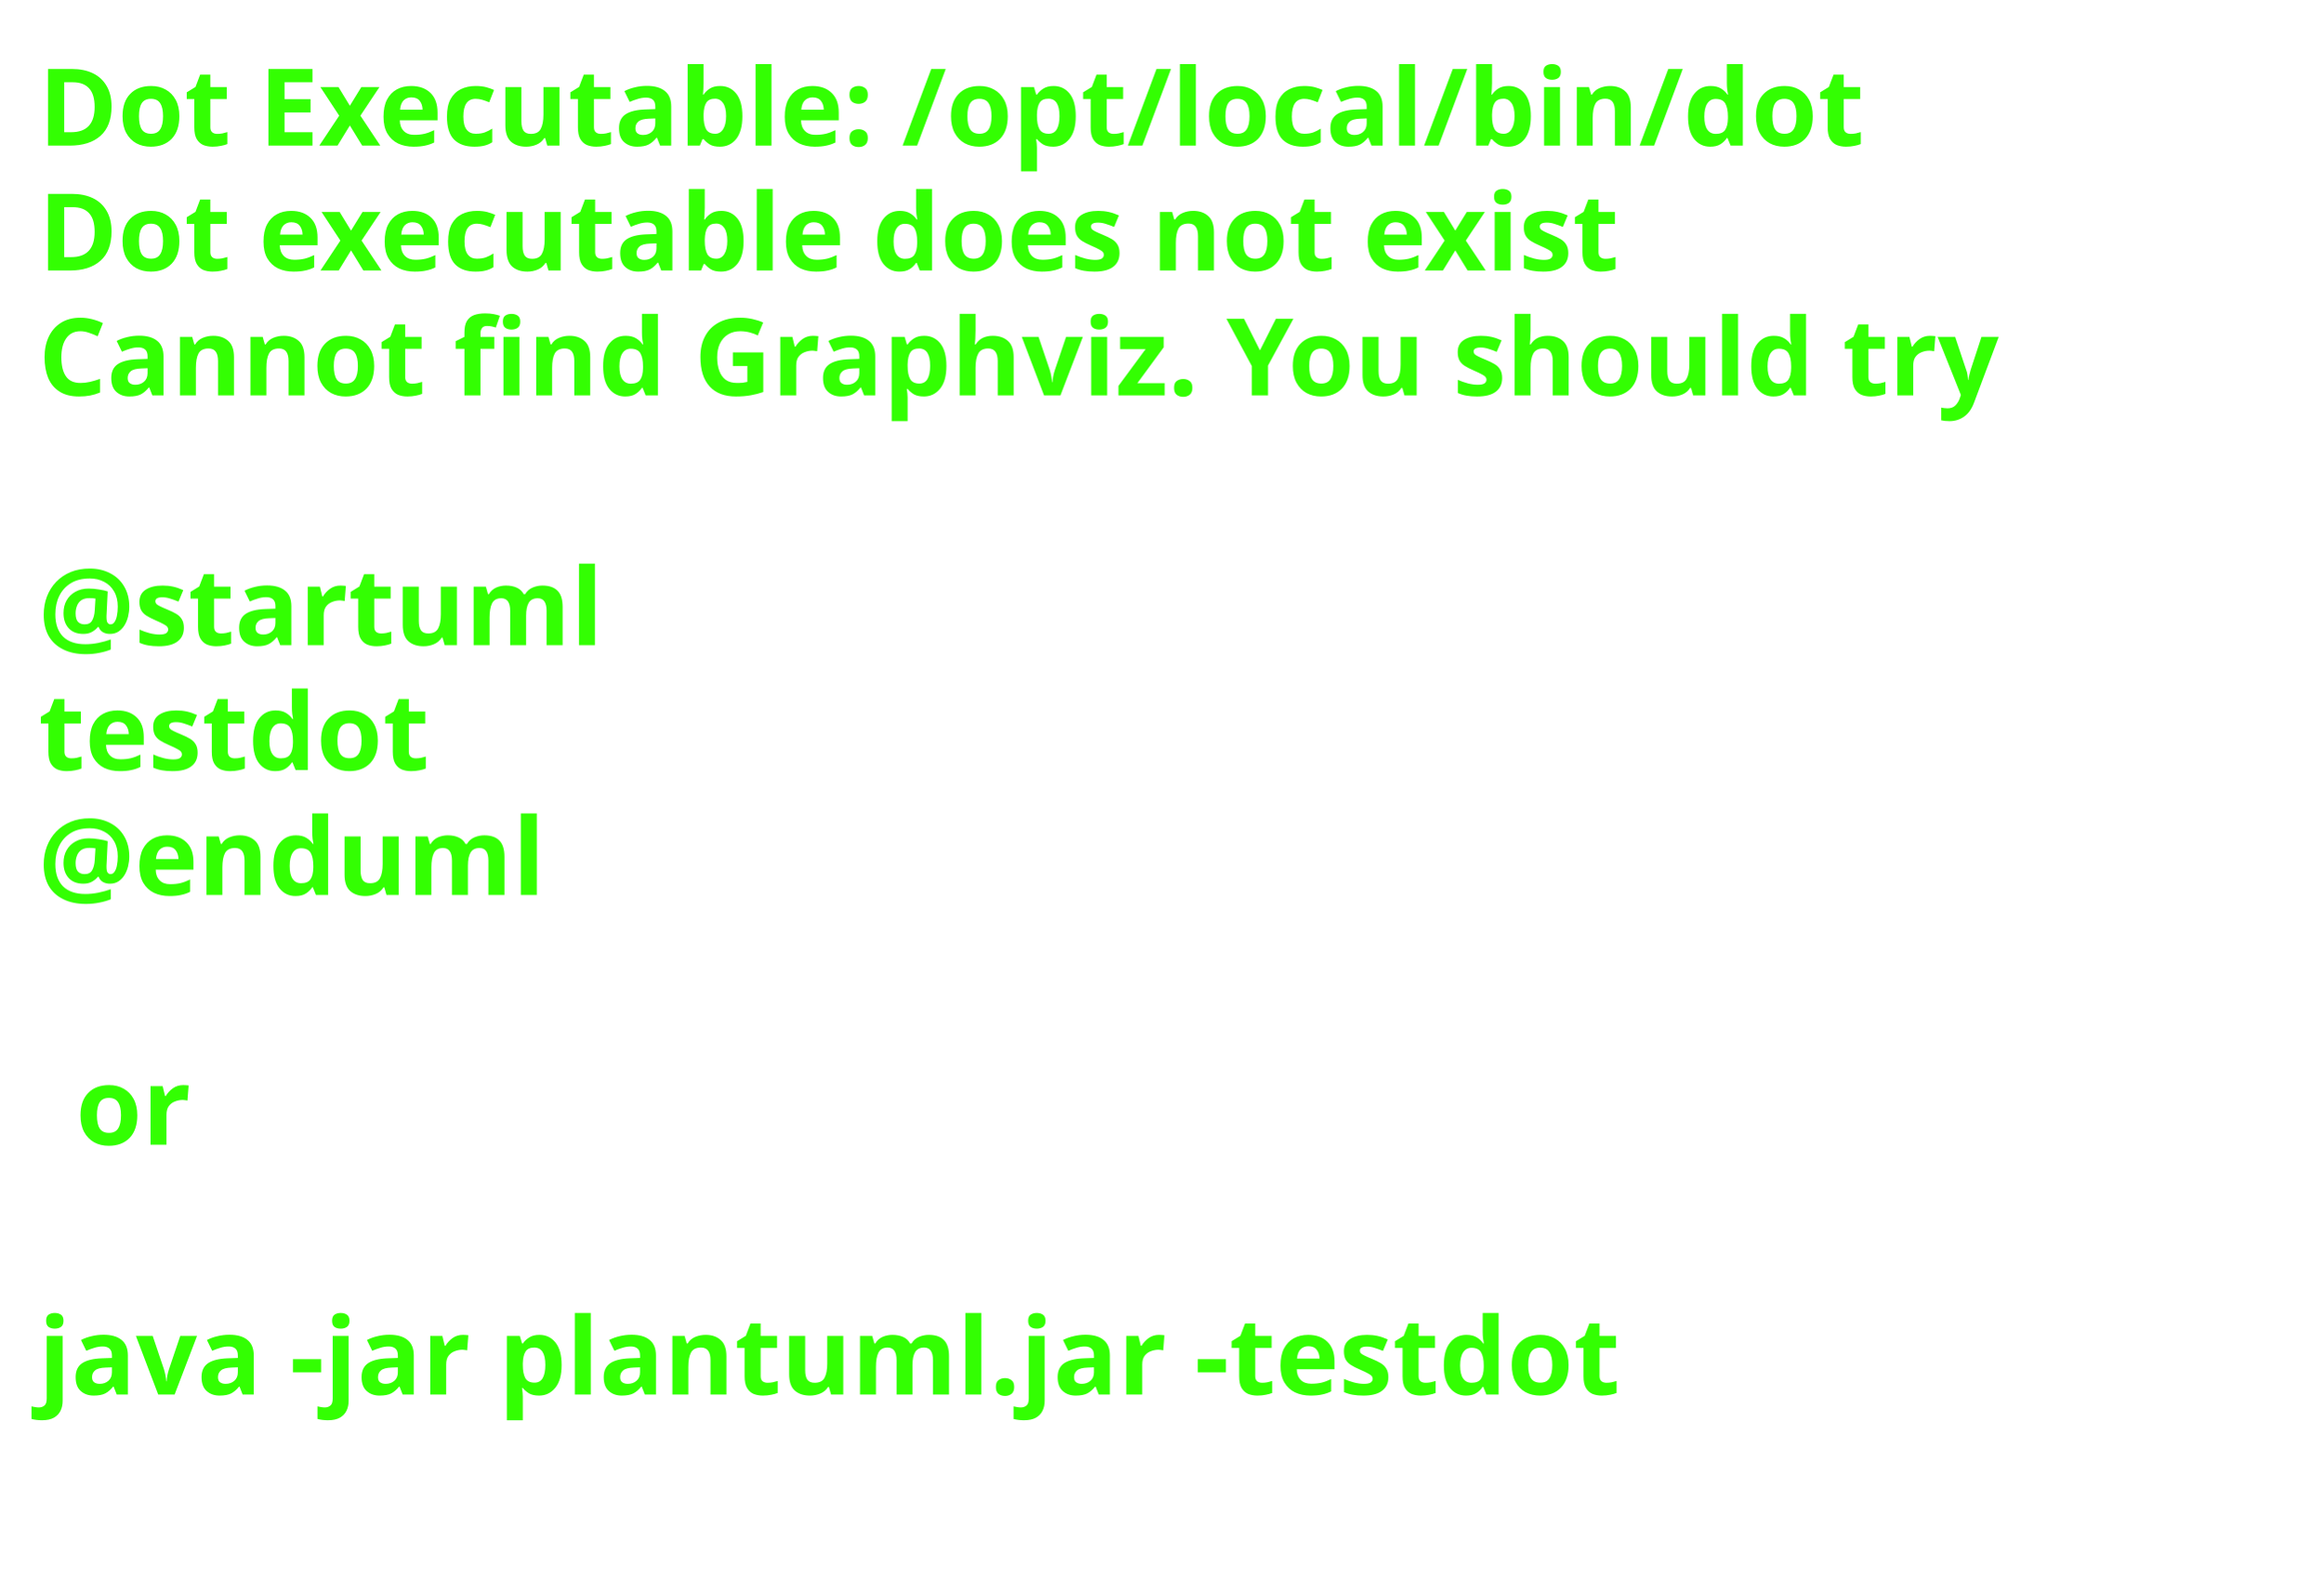
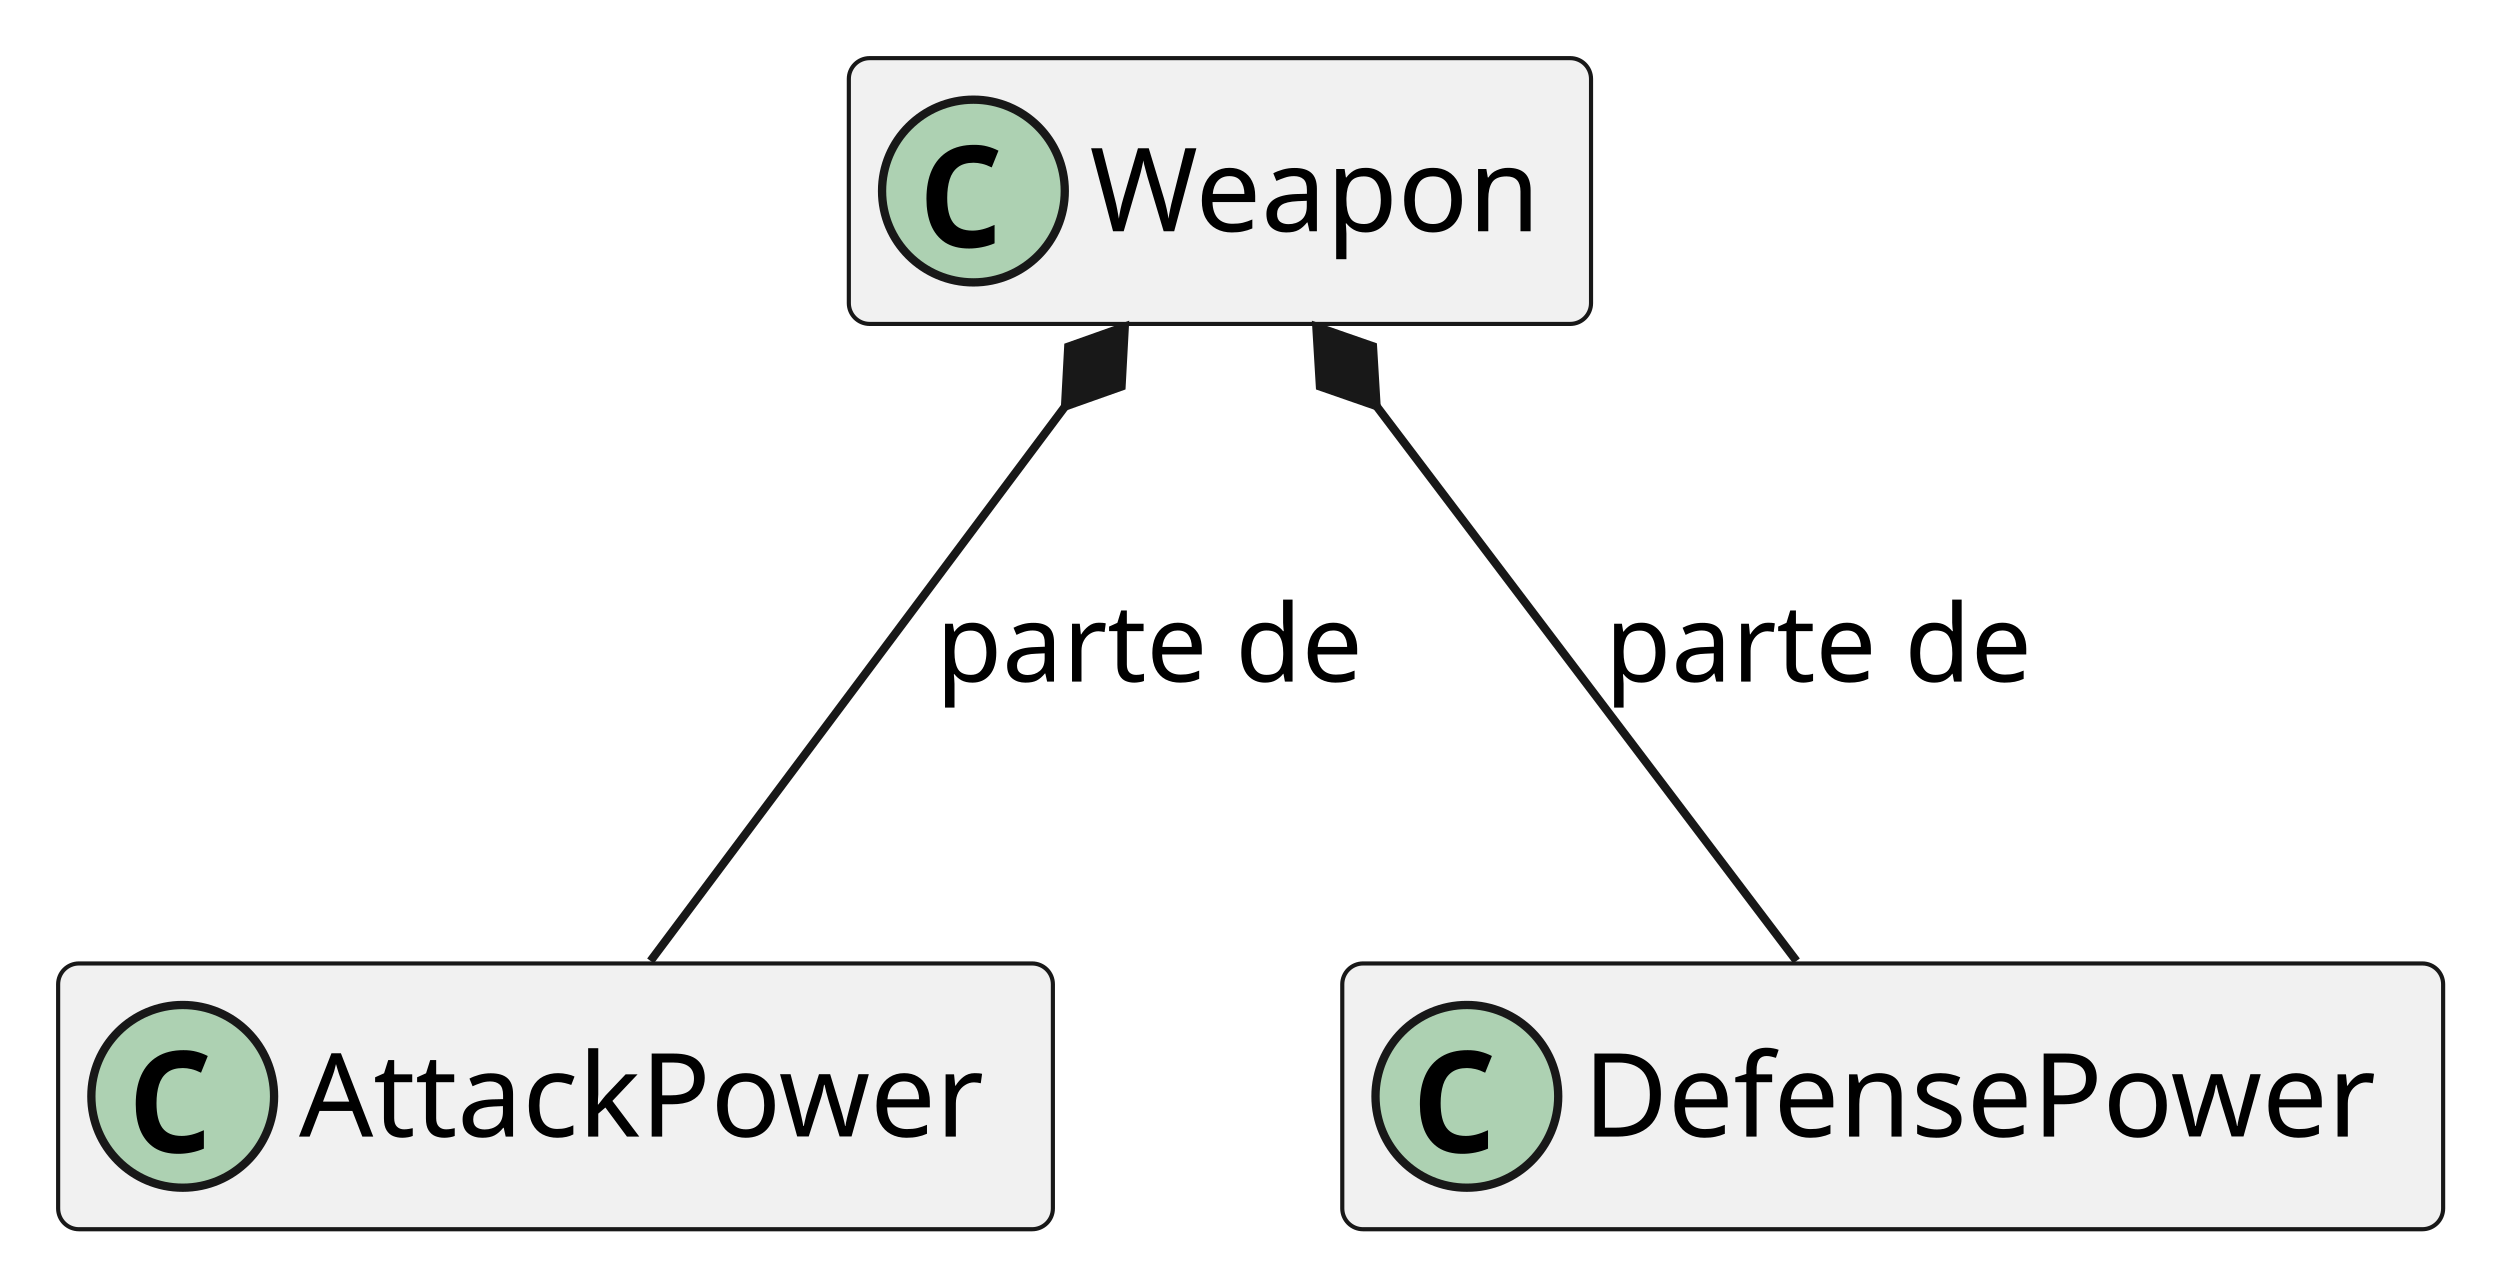
- <svg xmlns="http://www.w3.org/2000/svg" contentStyleType="text/css" data-diagram-type="CLASS" height="206px" preserveAspectRatio="none" style="width:303px;height:206px;background:#FFFFFF;" version="1.1" viewBox="0 0 303 206" width="303px" zoomAndPan="magnify">
+ <svg xmlns="http://www.w3.org/2000/svg" contentStyleType="text/css" data-diagram-type="CLASS" height="155px" preserveAspectRatio="none" style="width:301px;height:155px;background:#FFFFFF;" version="1.1" viewBox="0 0 301 155" width="301px" zoomAndPan="magnify">
  <defs />
  <g>
-     <text fill="#33FF02" font-family="sans-serif" font-size="14" font-weight="bold" lengthAdjust="spacing" textLength="264.954" x="5" y="19">Dot Executable: /opt/local/bin/dot</text>
-     <text fill="#33FF02" font-family="sans-serif" font-size="14" font-weight="bold" lengthAdjust="spacing" textLength="236.264" x="5" y="35.297">Dot executable does not exist</text>
-     <text fill="#33FF02" font-family="sans-serif" font-size="14" font-weight="bold" lengthAdjust="spacing" textLength="291.587" x="5" y="51.594">Cannot find Graphviz. You should try</text>
-     <text fill="#33FF02" font-family="sans-serif" font-size="14" font-weight="bold" lengthAdjust="spacing" textLength="9.741" x="5" y="67.891"> </text>
-     <text fill="#33FF02" font-family="sans-serif" font-size="14" font-weight="bold" lengthAdjust="spacing" textLength="81.423" x="5" y="84.188">@startuml</text>
-     <text fill="#33FF02" font-family="sans-serif" font-size="14" font-weight="bold" lengthAdjust="spacing" textLength="57.545" x="5" y="100.484">testdot</text>
-     <text fill="#33FF02" font-family="sans-serif" font-size="14" font-weight="bold" lengthAdjust="spacing" textLength="72.837" x="5" y="116.781">@enduml</text>
-     <text fill="#33FF02" font-family="sans-serif" font-size="14" font-weight="bold" lengthAdjust="spacing" textLength="9.741" x="5" y="133.078"> </text>
-     <text fill="#33FF02" font-family="sans-serif" font-size="14" font-weight="bold" lengthAdjust="spacing" textLength="16.523" x="9.874" y="149.375">or</text>
-     <text fill="#33FF02" font-family="sans-serif" font-size="14" font-weight="bold" lengthAdjust="spacing" textLength="9.741" x="5" y="165.672"> </text>
-     <text fill="#33FF02" font-family="sans-serif" font-size="14" font-weight="bold" lengthAdjust="spacing" textLength="234.507" x="5" y="181.969">java -jar plantuml.jar -testdot</text>
-     <text fill="#33FF02" font-family="sans-serif" font-size="14" font-weight="bold" lengthAdjust="spacing" textLength="9.741" x="5" y="198.266"> </text>
+     <g id="elem_Weapon">
+       <rect fill="#F1F1F1" height="32" id="Weapon" rx="2.5" ry="2.5" style="stroke:#181818;stroke-width:0.5;" width="89.36" x="102.2" y="7" />
+       <ellipse cx="117.2" cy="23" fill="#ADD1B2" rx="11" ry="11" style="stroke:#181818;stroke-width:1;" />
+       <path d="M116.669,29.922 Q114.919,29.922 113.778,29.188 Q112.653,28.438 112.091,27.094 Q111.544,25.734 111.544,23.938 Q111.544,21.906 112.2,20.453 Q112.856,19 114.138,18.219 Q115.419,17.438 117.294,17.438 Q118.184,17.438 118.856,17.625 Q119.528,17.797 120.216,18.141 L119.403,20.156 Q118.778,19.844 118.231,19.719 Q117.7,19.594 117.216,19.594 Q116.044,19.594 115.341,20.125 Q114.638,20.656 114.341,21.609 Q114.044,22.562 114.044,23.828 Q114.044,25.844 114.763,26.812 Q115.481,27.766 117.075,27.766 Q117.669,27.766 118.294,27.609 Q118.919,27.453 119.747,27.078 L119.747,29.297 Q119.013,29.609 118.216,29.766 Q117.434,29.922 116.669,29.922 Z " fill="#000000" />
+       <text fill="#000000" font-family="sans-serif" font-size="14" lengthAdjust="spacing" textLength="57.36" x="131.2" y="27.847">Weapon</text>
+     </g>
+     <g id="elem_AttackPower">
+       <rect fill="#F1F1F1" height="32" id="AttackPower" rx="2.5" ry="2.5" style="stroke:#181818;stroke-width:0.5;" width="119.767" x="7" y="116" />
+       <ellipse cx="22" cy="132" fill="#ADD1B2" rx="11" ry="11" style="stroke:#181818;stroke-width:1;" />
+       <path d="M21.469,138.922 Q19.719,138.922 18.578,138.188 Q17.453,137.438 16.891,136.094 Q16.344,134.734 16.344,132.938 Q16.344,130.906 17,129.453 Q17.656,128 18.938,127.219 Q20.219,126.438 22.094,126.438 Q22.984,126.438 23.656,126.625 Q24.328,126.797 25.016,127.141 L24.203,129.156 Q23.578,128.844 23.031,128.719 Q22.5,128.594 22.016,128.594 Q20.844,128.594 20.141,129.125 Q19.438,129.656 19.141,130.609 Q18.844,131.562 18.844,132.828 Q18.844,134.844 19.562,135.812 Q20.281,136.766 21.875,136.766 Q22.469,136.766 23.094,136.609 Q23.719,136.453 24.547,136.078 L24.547,138.297 Q23.812,138.609 23.016,138.766 Q22.234,138.922 21.469,138.922 Z " fill="#000000" />
+       <text fill="#000000" font-family="sans-serif" font-size="14" lengthAdjust="spacing" textLength="87.767" x="36" y="136.847">AttackPower</text>
+     </g>
+     <g id="elem_DefensePower">
+       <rect fill="#F1F1F1" height="32" id="DefensePower" rx="2.5" ry="2.5" style="stroke:#181818;stroke-width:0.5;" width="132.543" x="161.61" y="116" />
+       <ellipse cx="176.61" cy="132" fill="#ADD1B2" rx="11" ry="11" style="stroke:#181818;stroke-width:1;" />
+       <path d="M176.079,138.922 Q174.329,138.922 173.188,138.188 Q172.063,137.438 171.501,136.094 Q170.954,134.734 170.954,132.938 Q170.954,130.906 171.61,129.453 Q172.266,128 173.548,127.219 Q174.829,126.438 176.704,126.438 Q177.594,126.438 178.266,126.625 Q178.938,126.797 179.626,127.141 L178.813,129.156 Q178.188,128.844 177.641,128.719 Q177.11,128.594 176.626,128.594 Q175.454,128.594 174.751,129.125 Q174.048,129.656 173.751,130.609 Q173.454,131.562 173.454,132.828 Q173.454,134.844 174.173,135.812 Q174.891,136.766 176.485,136.766 Q177.079,136.766 177.704,136.609 Q178.329,136.453 179.157,136.078 L179.157,138.297 Q178.423,138.609 177.626,138.766 Q176.844,138.922 176.079,138.922 Z " fill="#000000" />
+       <text fill="#000000" font-family="sans-serif" font-size="14" lengthAdjust="spacing" textLength="100.543" x="190.61" y="136.847">DefensePower</text>
+     </g>
+     <g id="link_Weapon_AttackPower">
+       <path codeLine="1" d="M128.234,48.94 C113.024,69.28 93.52,95.37 78.32,115.7 " fill="transparent" id="Weapon-backto-AttackPower" style="stroke:#181818;stroke-width:1;" />
+       <polygon fill="#181818" points="135.42,39.33,128.623,41.74,128.234,48.94,135.03,46.531,135.42,39.33" style="stroke:#181818;stroke-width:1;" />
+       <text fill="#000000" font-family="sans-serif" font-size="13" lengthAdjust="spacing" textLength="55.041" x="112.67" y="82.067">parte de</text>
+     </g>
+     <g id="link_Weapon_DefensePower">
+       <path codeLine="2" d="M165.734,48.897 C181.134,69.237 200.91,95.37 216.3,115.7 " fill="transparent" id="Weapon-backto-DefensePower" style="stroke:#181818;stroke-width:1;" />
+       <polygon fill="#181818" points="158.49,39.33,158.923,46.528,165.734,48.897,165.301,41.699,158.49,39.33" style="stroke:#181818;stroke-width:1;" />
+       <text fill="#000000" font-family="sans-serif" font-size="13" lengthAdjust="spacing" textLength="55.041" x="193.23" y="82.067">parte de</text>
+     </g>
  </g>
</svg>
